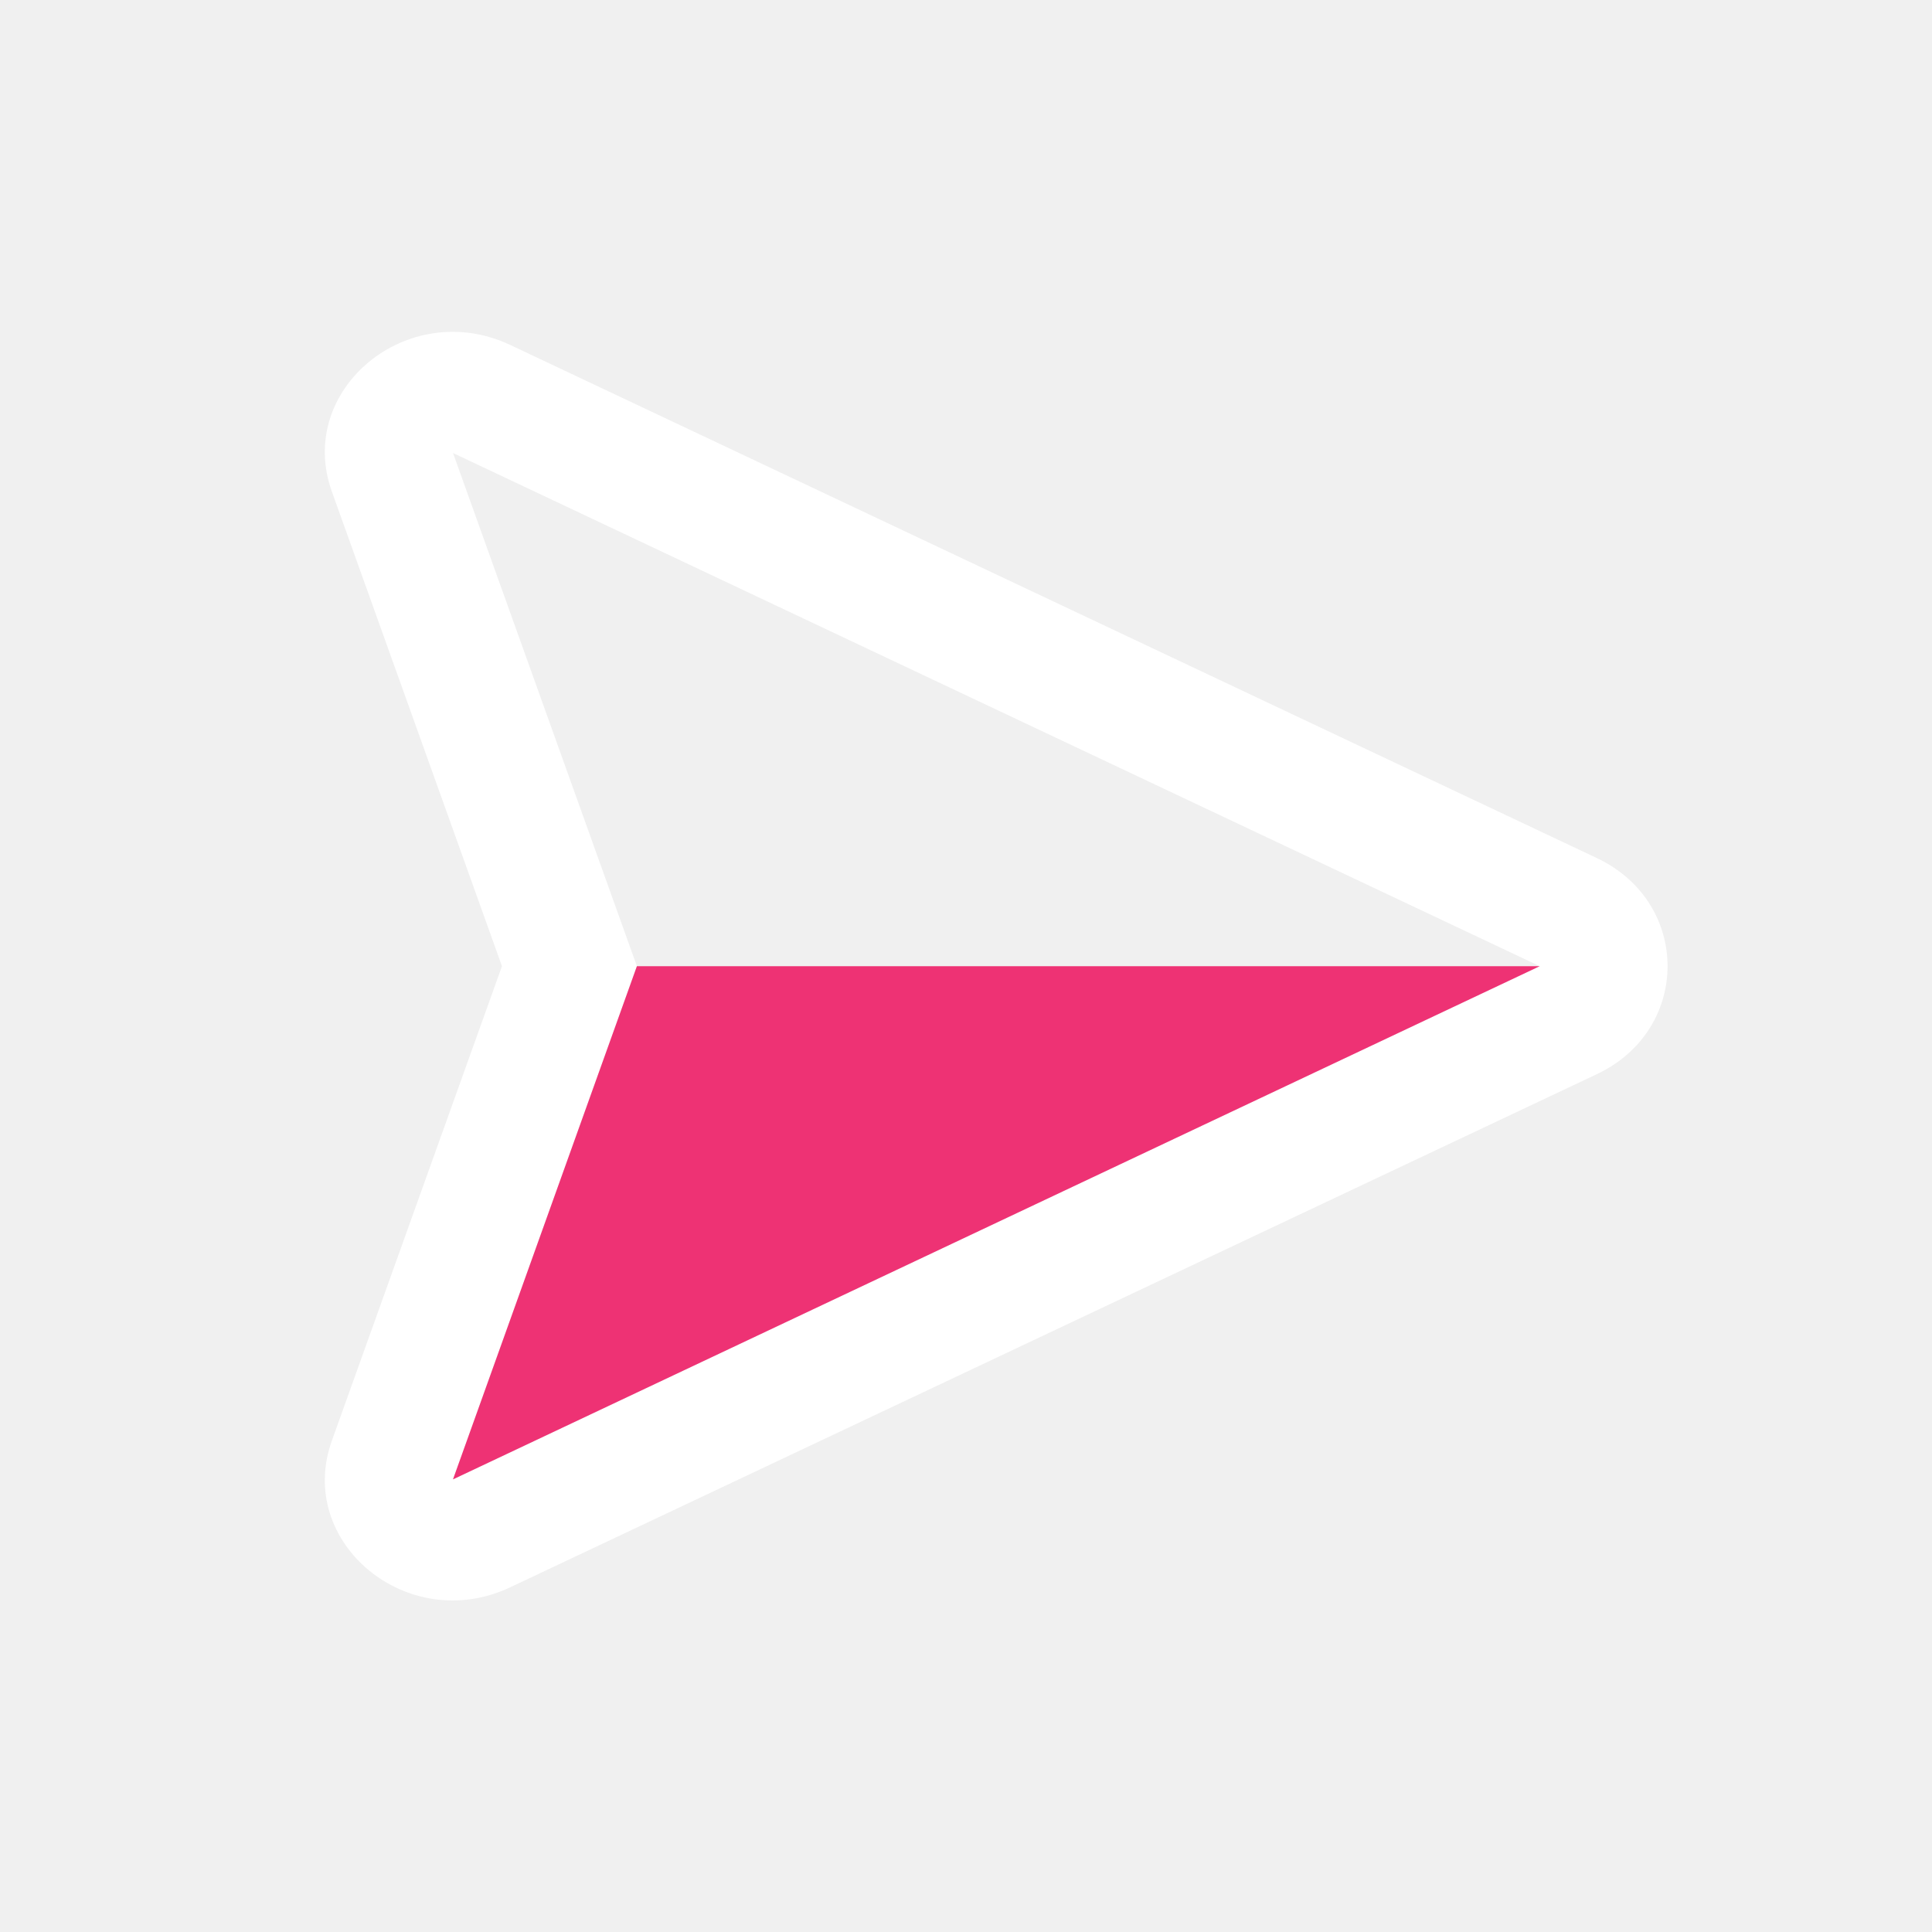
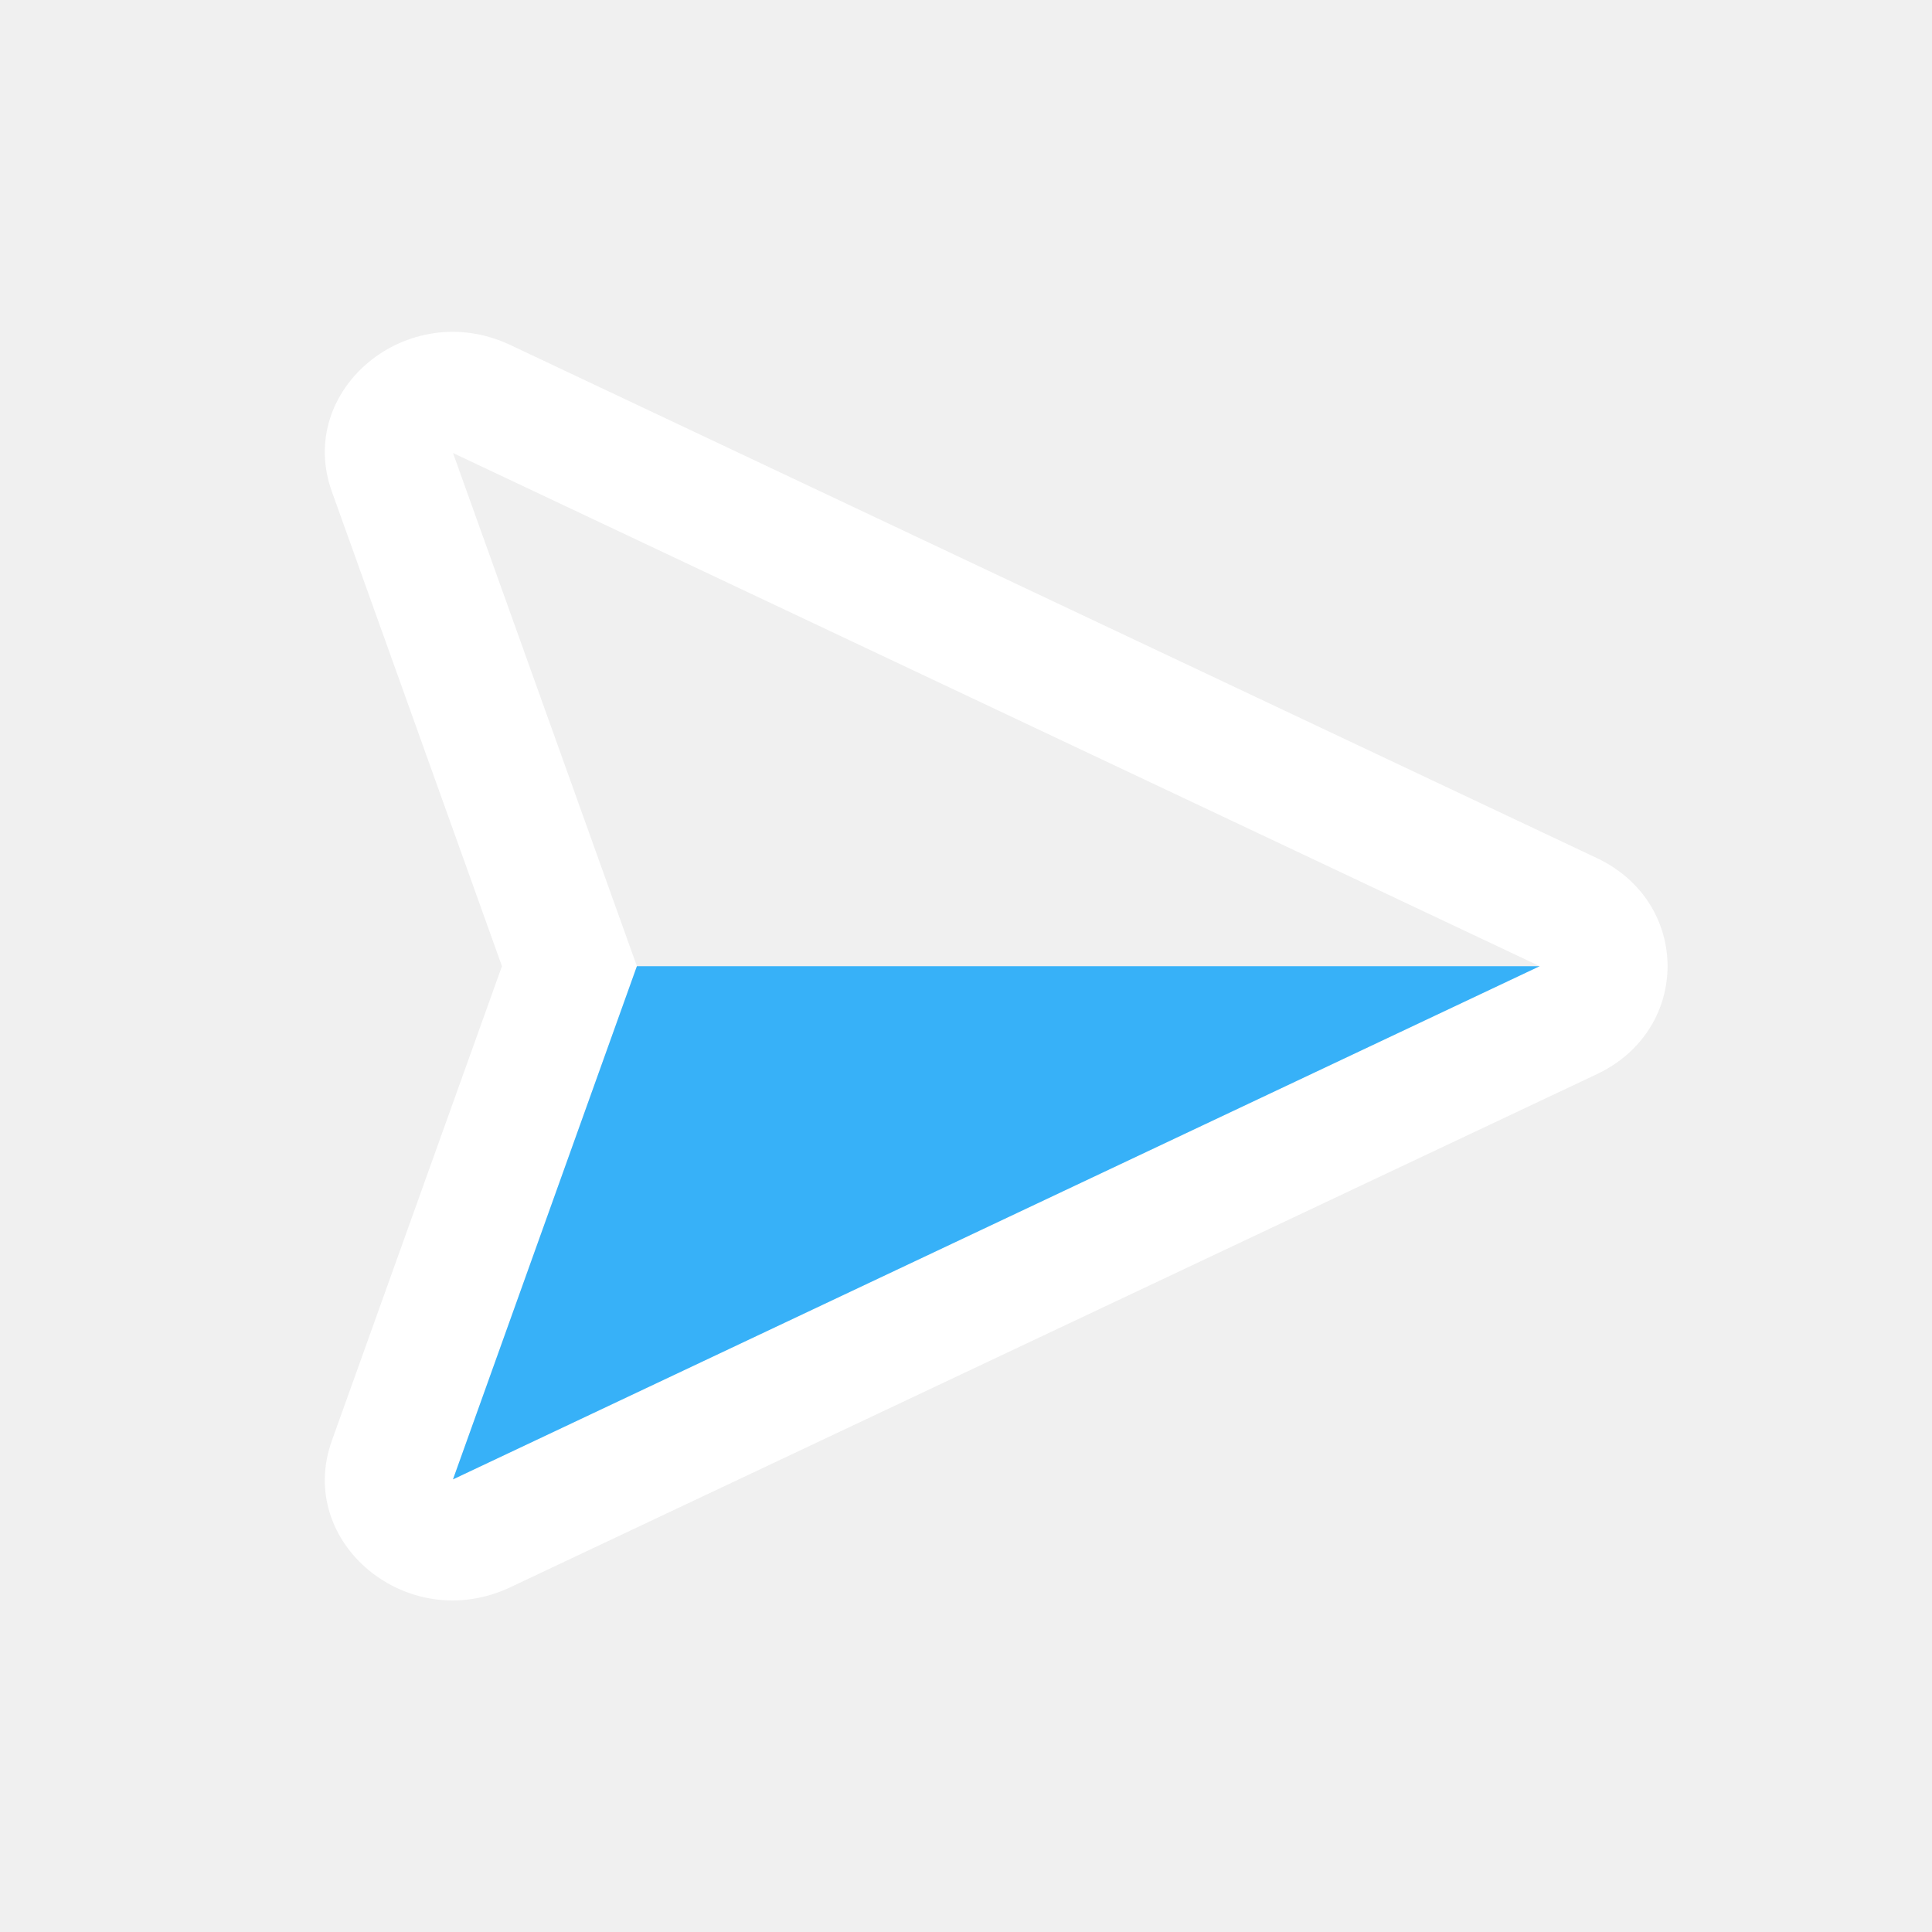
<svg xmlns="http://www.w3.org/2000/svg" width="32" height="32" viewBox="0 0 32 32">
  <g fill="none" fill-rule="nonzero">
    <path fill="#FFF" d="M8.314 16.003l-2.817-7.86c-.607-1.691 1.26-3.228 2.953-2.43l18 8.5c1.56.738 1.56 2.841 0 3.578l-18 8.5c-1.692.8-3.56-.738-2.953-2.43l2.817-7.858zm17.189 0l-18-8.5 3.046 8.5-3.046 8.5 18-8.5z" />
-     <path fill="#EE3274" d="M25.503 16.003H10.549l-3.046 8.5z" />
+     <path fill="#37b1f8" d="M25.503 16.003H10.549l-3.046 8.5z" />
  </g>
</svg>
